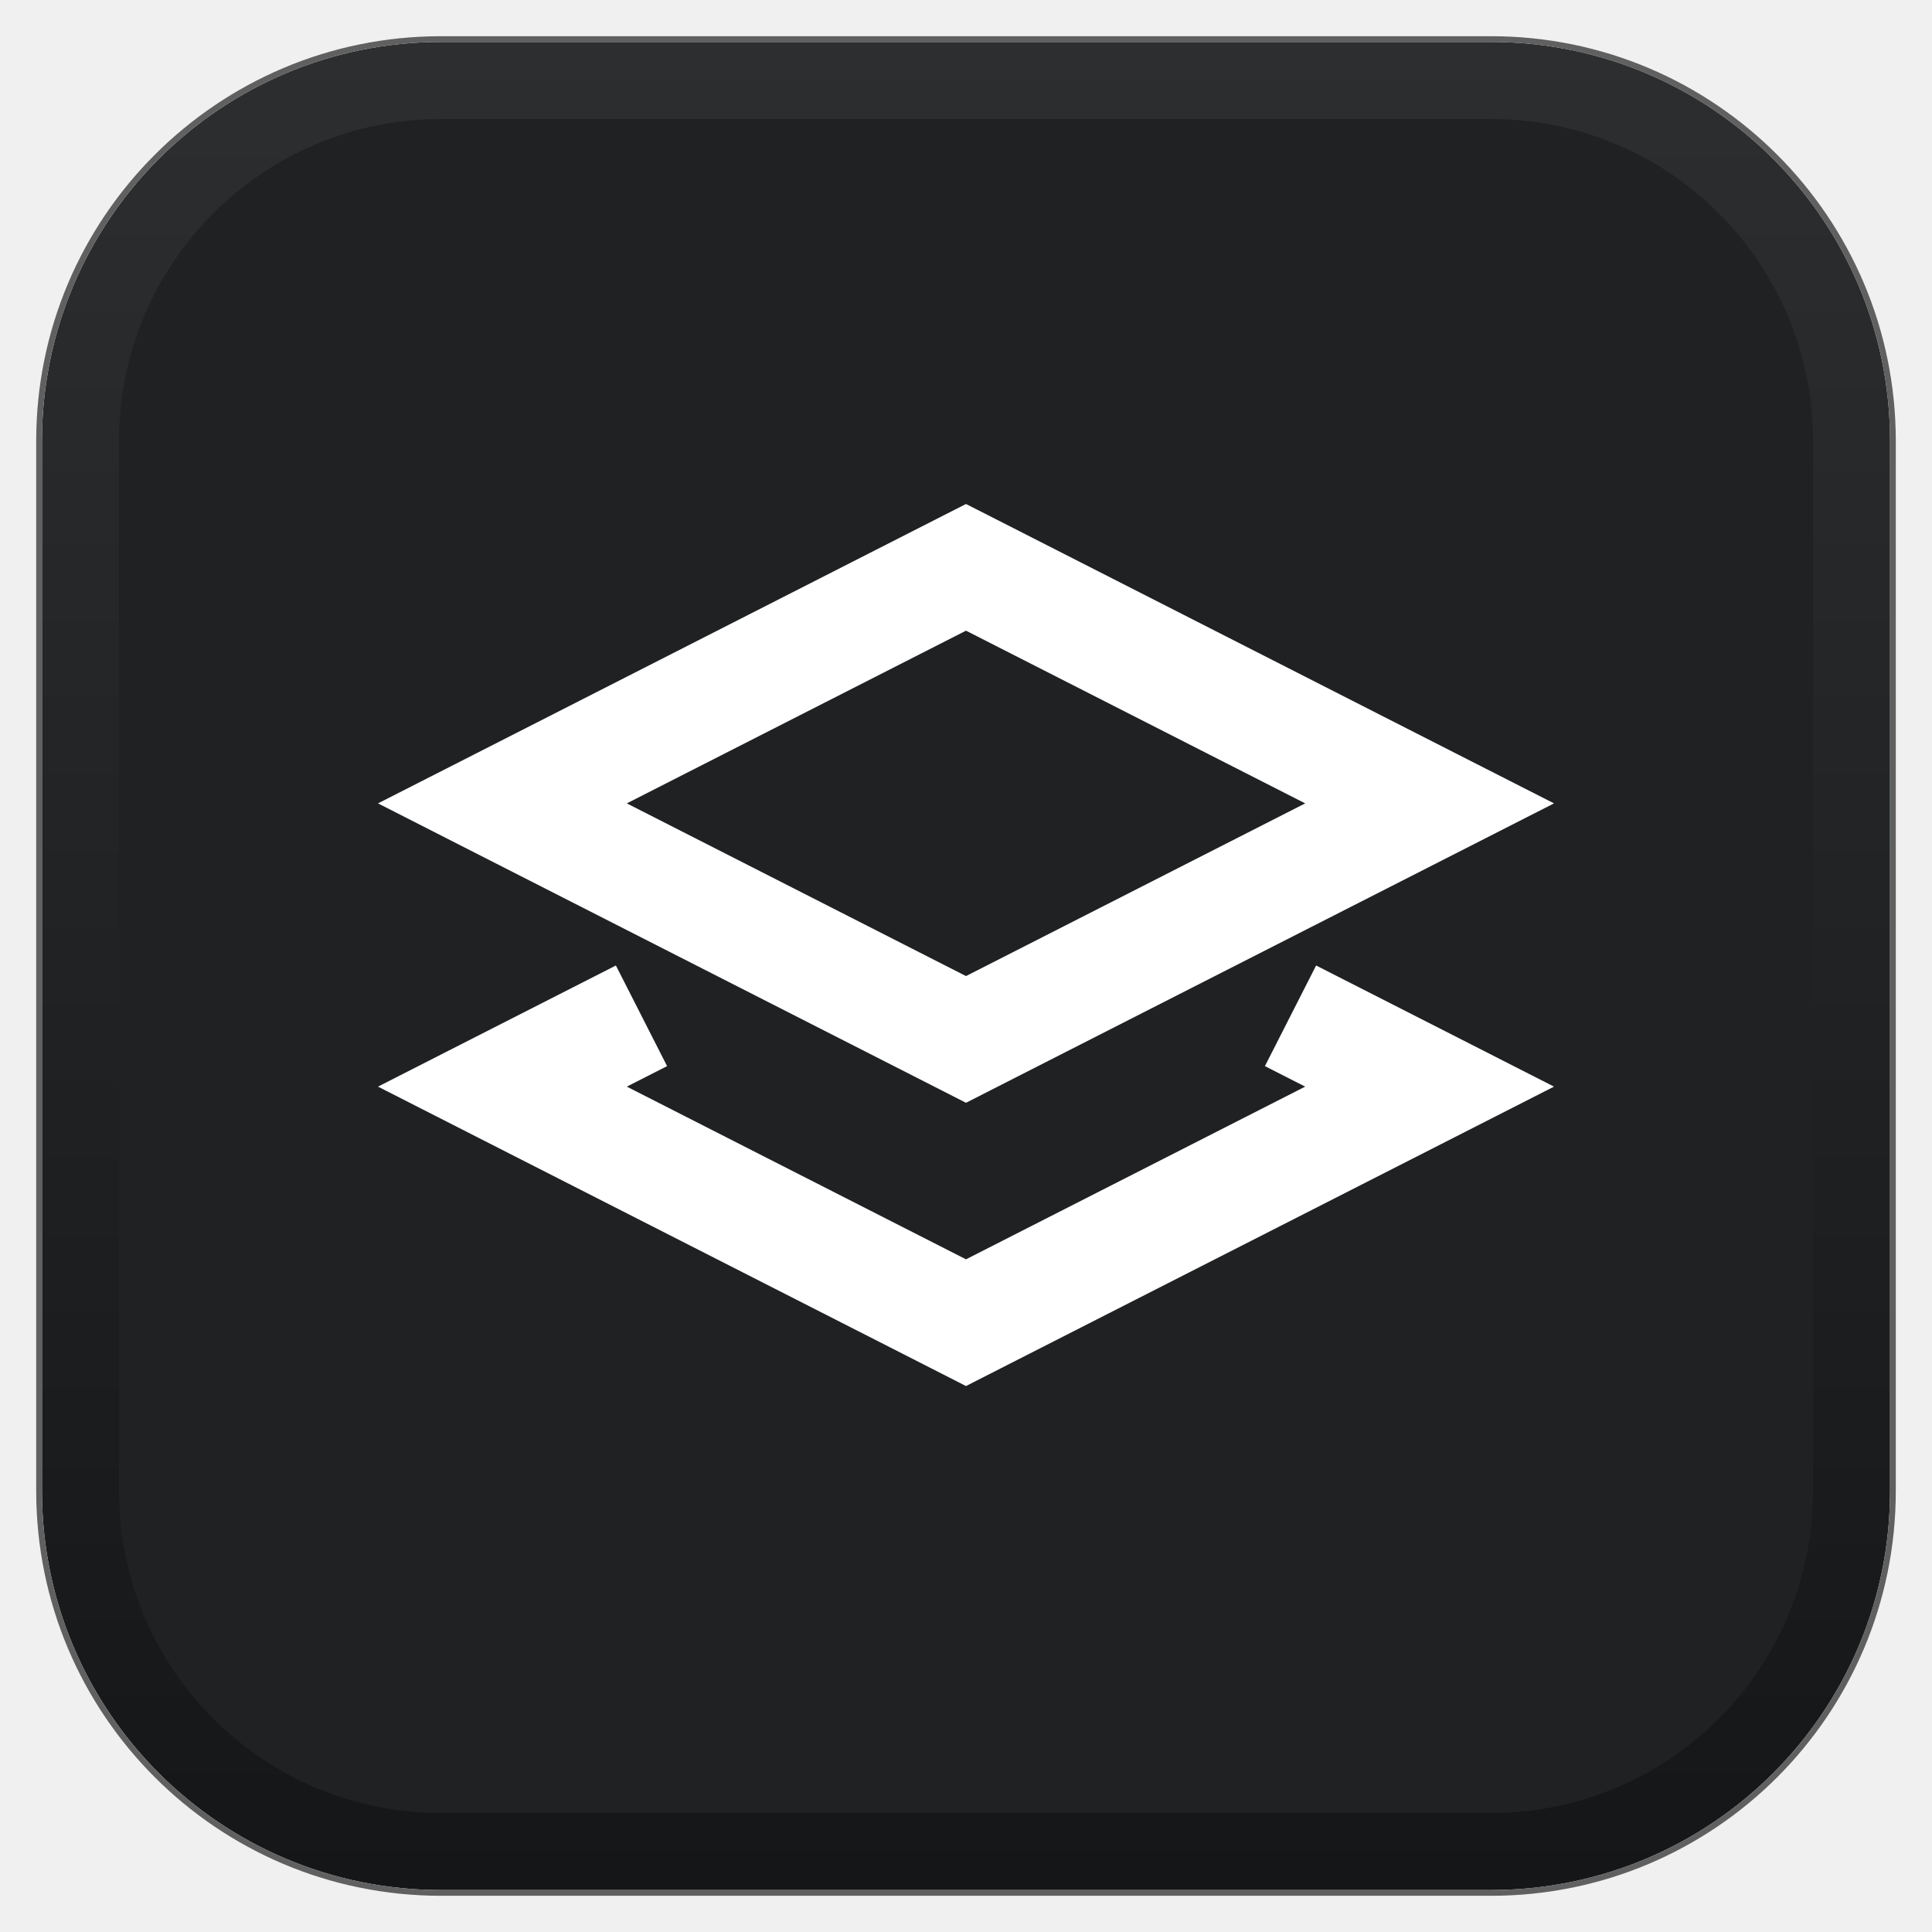
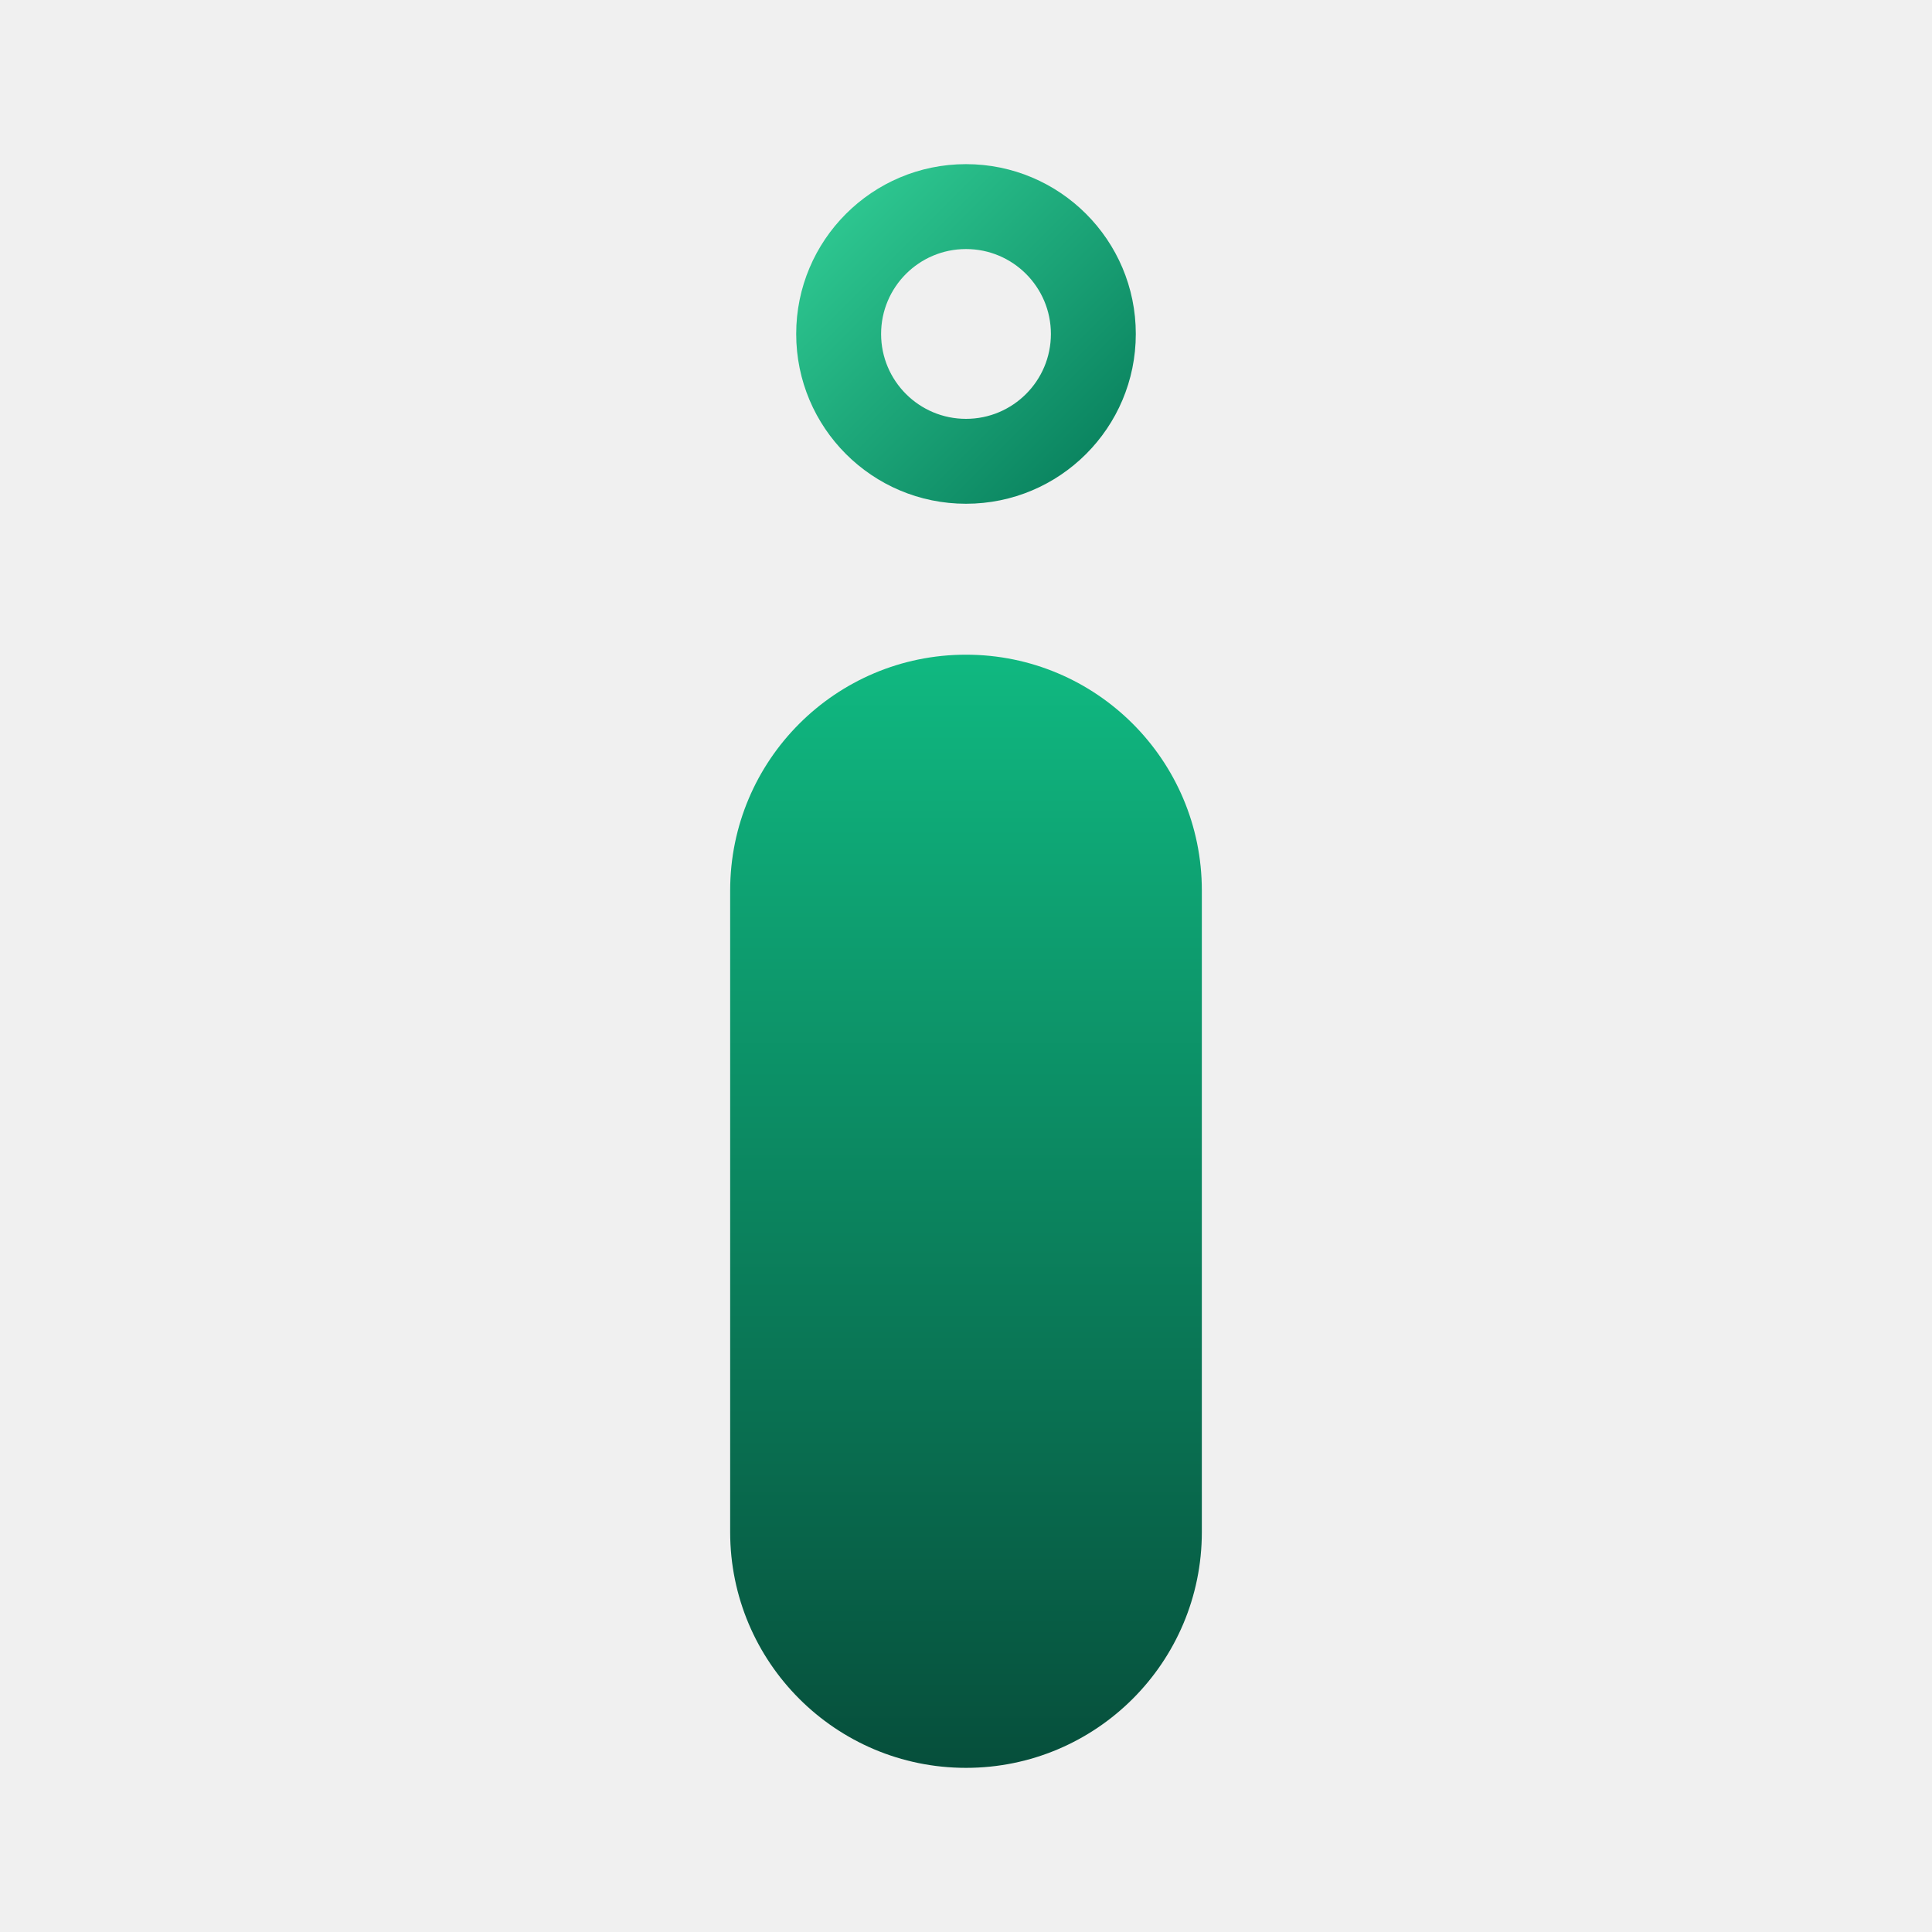
- <svg xmlns="http://www.w3.org/2000/svg" width="46" height="46" viewBox="0 0 46 46" fill="none">
-   <g clip-path="url(#clip0)">
-     <g filter="url(#filter0_i)">
-       <rect x="1" y="1" width="44" height="44" rx="9.5" fill="#1F2123" />
-       <rect x="1.917" y="1.917" width="42.167" height="42.167" rx="8.583" stroke="url(#paint0_linear)" stroke-width="1.833" />
-       <path fill-rule="evenodd" clip-rule="evenodd" d="M23.61 12.31L23 12L22.39 12.31L11.352 17.931L9 19.128L11.352 20.326L22.39 25.946L23 26.257L23.61 25.946L34.648 20.326L37 19.128L34.648 17.931L23.61 12.31ZM23 23.24L14.924 19.128L23 15.016L31.076 19.128L23 23.24ZM15.883 25.384L14.924 25.872L23 29.984L31.076 25.872L30.117 25.384L31.336 22.988L34.648 24.674L37 25.872L34.648 27.07L23.61 32.69L23 33.001L22.39 32.69L11.352 27.07L9 25.872L11.352 24.674L14.664 22.988L15.883 25.384Z" fill="white" />
-     </g>
+ <svg xmlns="http://www.w3.org/2000/svg" viewBox="0 0 512 512" width="100%" height="100%" fill="none">
+   <defs>
+     <linearGradient id="stemEmerald" x1="0%" y1="0%" x2="0%" y2="100%">
+       <stop offset="0%" stop-color="#10B981" />
+       <stop offset="100%" stop-color="#064E3B" />
+     </linearGradient>
+     <linearGradient id="irisEmerald" x1="0%" y1="0%" x2="100%" y2="100%">
+       <stop offset="0%" stop-color="#34D399" />
+       <stop offset="100%" stop-color="#047857" />
+     </linearGradient>
+   </defs>
+   <g id="imemo-mark-emerald">
+     <path fill-rule="evenodd" clip-rule="evenodd" d="M 256 43.5 A 45 45 0 1 0 256 133.5 A 45 45 0 1 0 256 43.5 Z M 256 66 A 22.5 22.5 0 1 1 256 111 A 22.5 22.5 0 1 1 256 66 Z" fill="url(#irisEmerald)" />
+     <rect x="193.5" y="173.5" width="125" height="295" rx="62.5" fill="url(#stemEmerald)" />
  </g>
-   <rect x="0.931" y="0.931" width="44.138" height="44.138" rx="9.569" stroke="black" stroke-opacity="0.6" stroke-width="0.138" />
-   <defs>
-     <filter id="filter0_i" x="1" y="-16.875" width="44" height="61.875" filterUnits="userSpaceOnUse" color-interpolation-filters="sRGB">
-       <feFlood flood-opacity="0" />
-       <feBlend in="SourceGraphic" />
-       <feColorMatrix in="SourceAlpha" type="matrix" values="0 0 0 0 0 0 0 0 0 0 0 0 0 0 0 0 0 0 127 0" />
-       <feOffset dy="-17.875" />
-       <feGaussianBlur stdDeviation="11" />
-       <feComposite operator="arithmetic" k2="-1" k3="1" />
-       <feColorMatrix type="matrix" values="0 0 0 0 0.133 0 0 0 0 0.141 0 0 0 0 0.149 0 0 0 0.7 0" />
-       <feBlend in2="SourceGraphic" />
-     </filter>
-     <linearGradient id="paint0_linear" x1="23" y1="1" x2="23" y2="45" gradientUnits="userSpaceOnUse">
-       <stop stop-color="#2C2E30" />
-       <stop offset="1" stop-color="#141618" />
-     </linearGradient>
-     <clipPath id="clip0">
-       <rect x="1" y="1" width="44" height="44" rx="9.5" fill="white" />
-     </clipPath>
-   </defs>
</svg>
